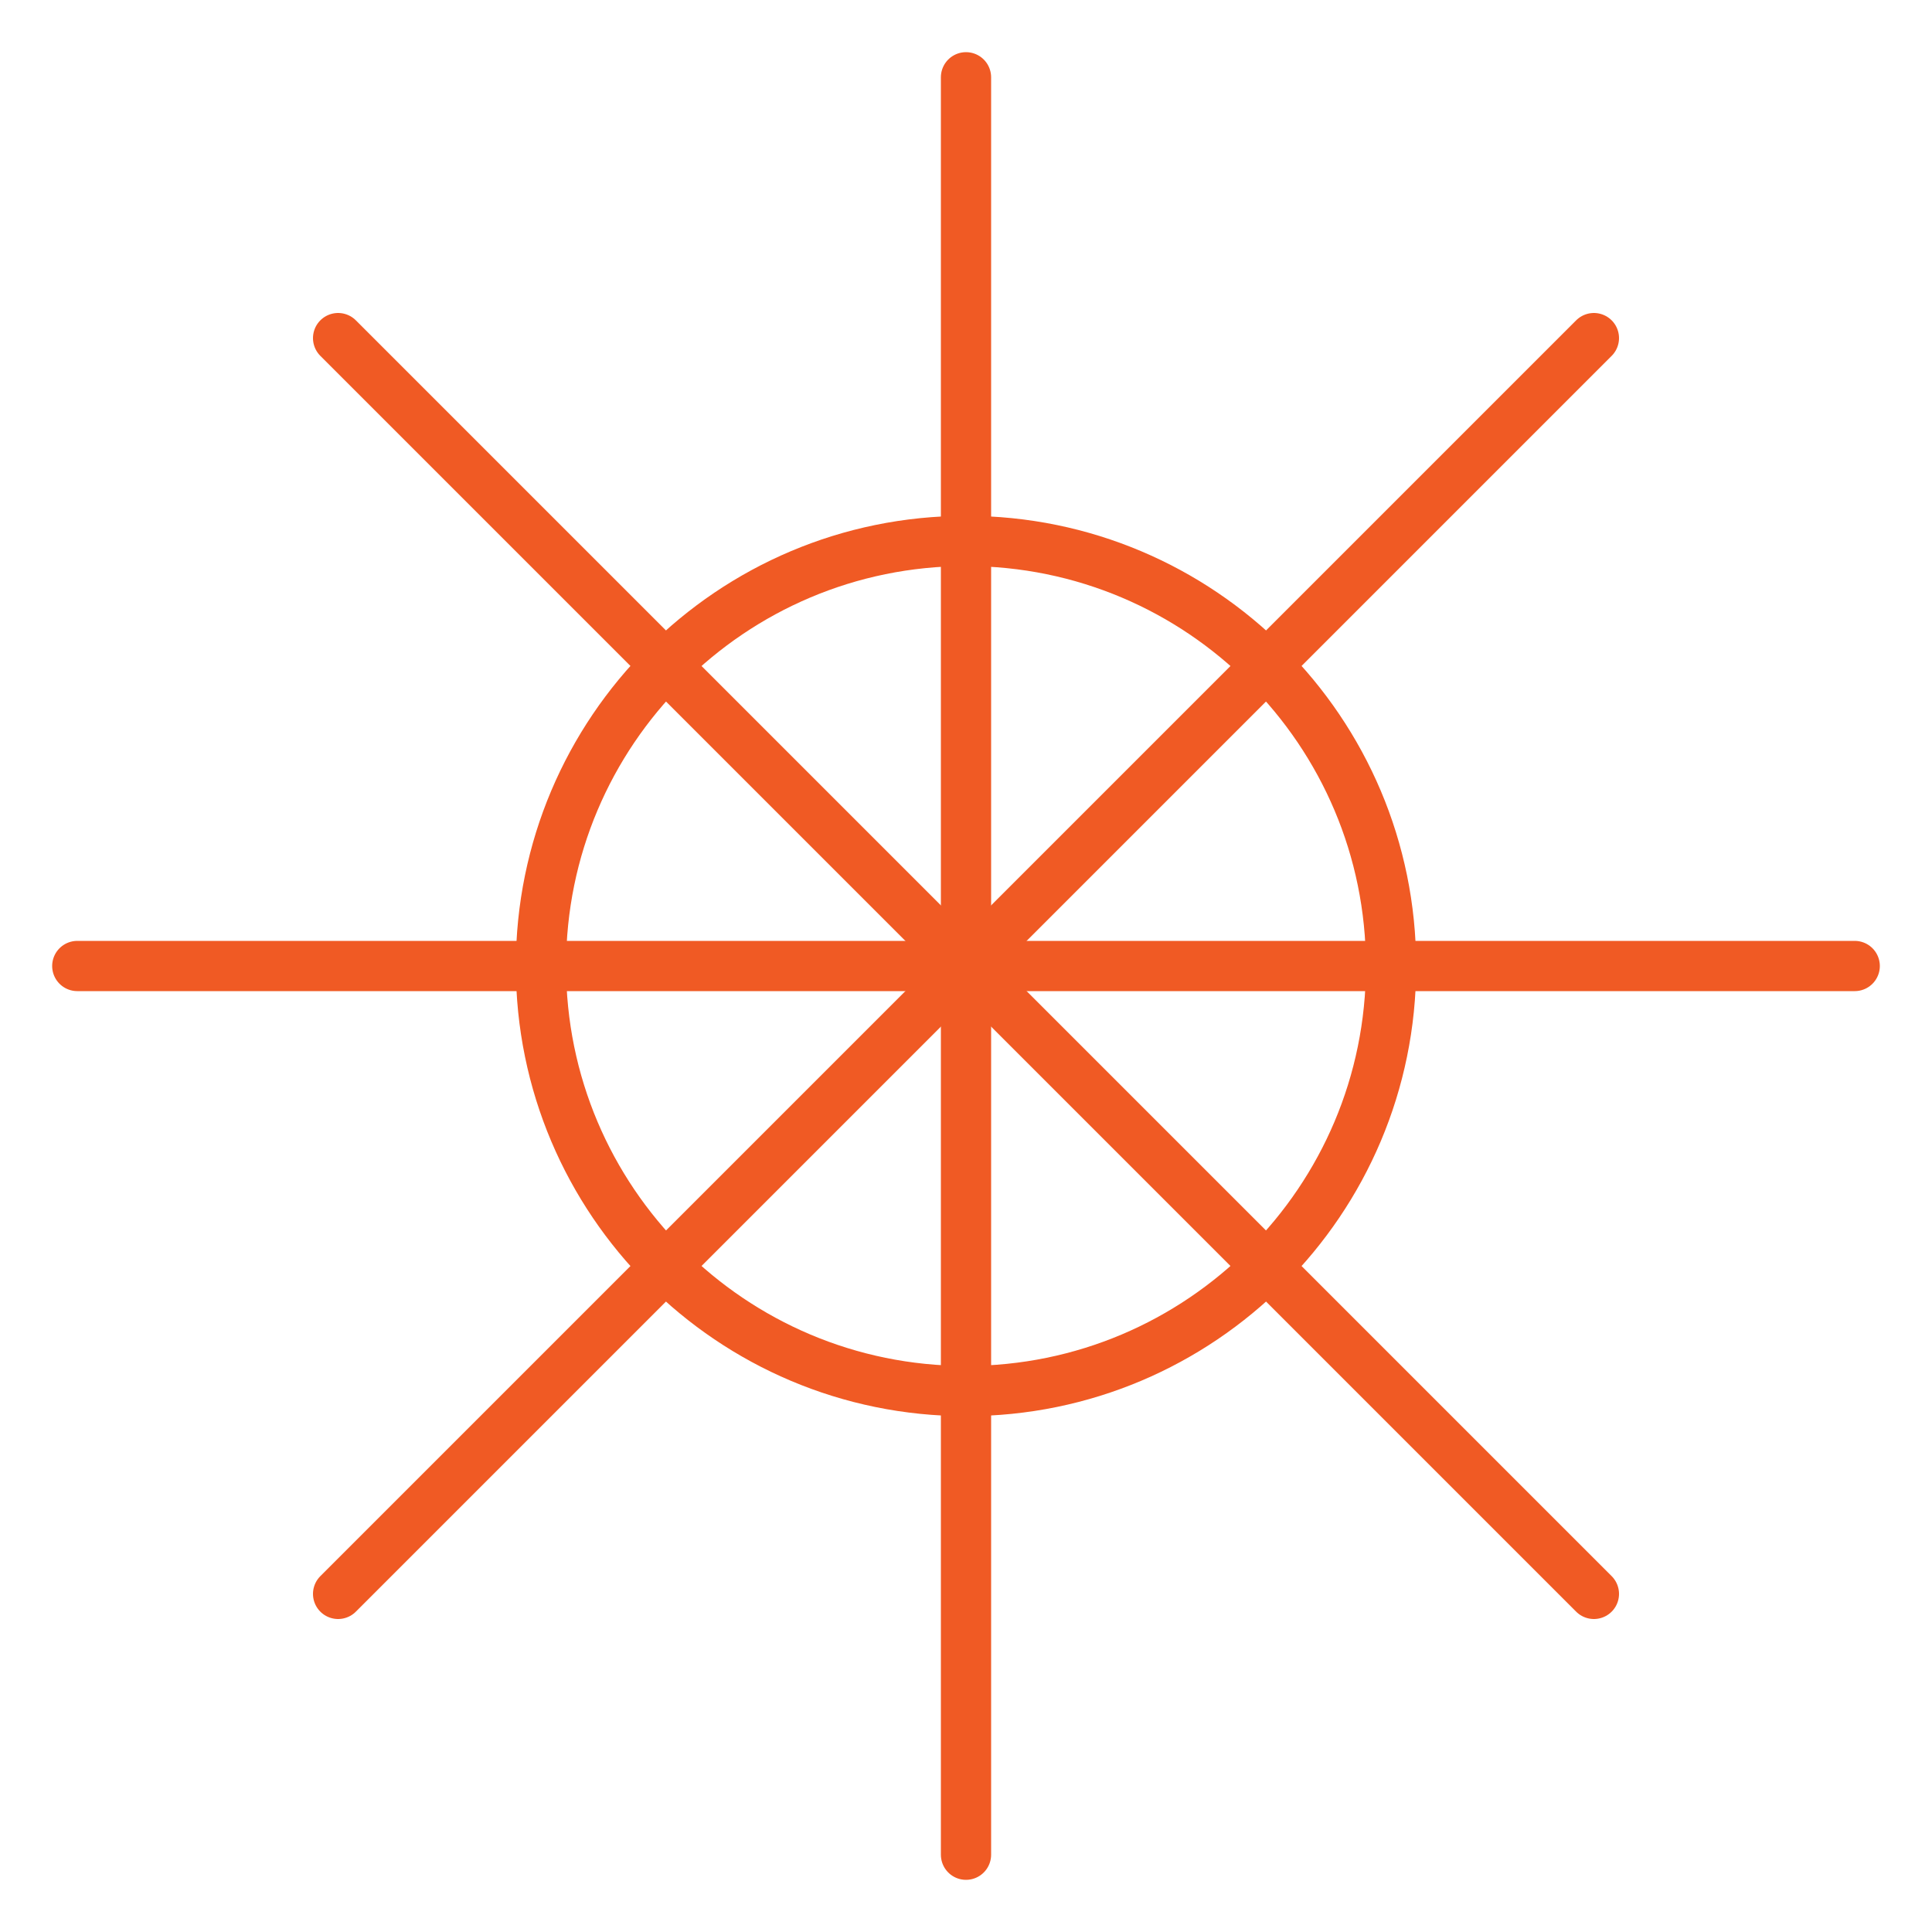
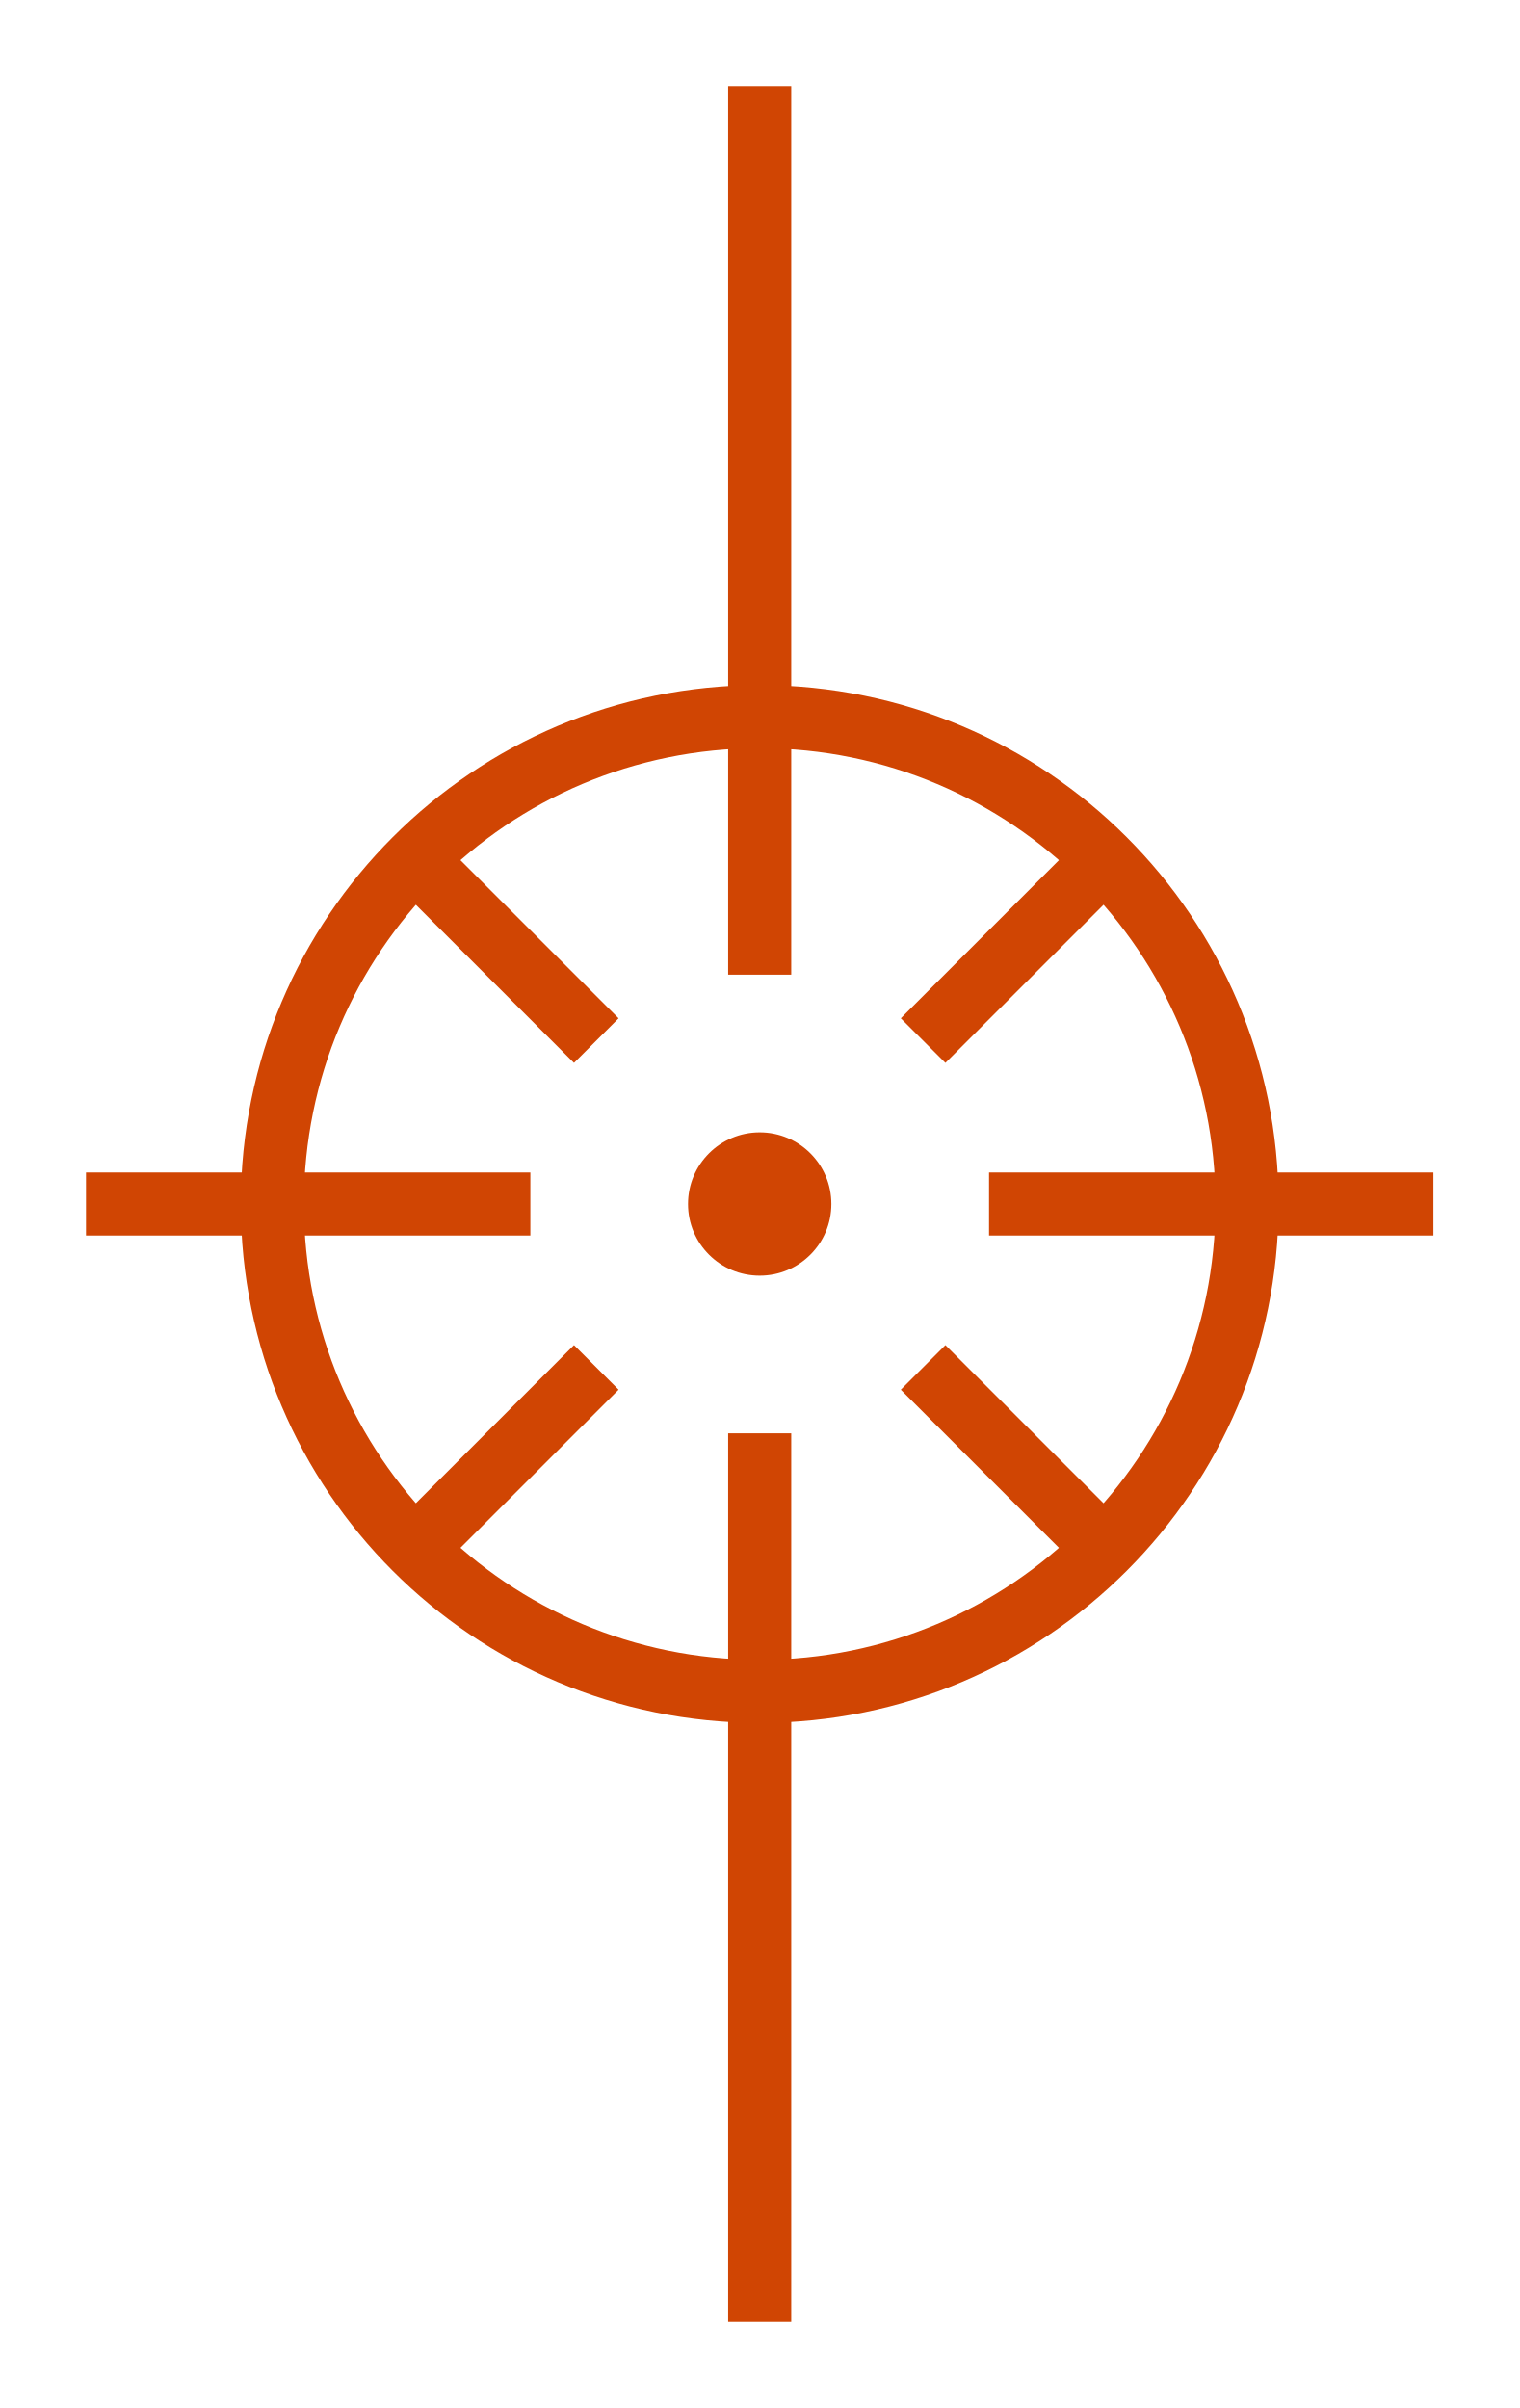
- <svg xmlns="http://www.w3.org/2000/svg" viewBox="0 0 100 100" fill="none" role="img" aria-label="Isotipo PolluxData">
-   <g stroke="#F05A24" stroke-width="2.6" stroke-linecap="round">
-     <line x1="50" y1="4" x2="50" y2="96" />
-     <line x1="4" y1="50" x2="96" y2="50" />
-     <line x1="17.5" y1="17.5" x2="82.5" y2="82.5" />
-     <line x1="82.5" y1="17.5" x2="17.5" y2="82.5" />
-   </g>
-   <circle cx="50" cy="50" r="22" stroke="#F05A24" stroke-width="2.6" />
+ <svg xmlns="http://www.w3.org/2000/svg" viewBox="-26.5 -42 53 84" fill="none" role="img" aria-label="Isotipo PolluxData">
+   <line x1="0" y1="-39" x2="0" y2="-8" stroke="#D04503" stroke-width="2.2" />
+   <line x1="0" y1="8" x2="0" y2="39" stroke="#D04503" stroke-width="2.2" />
+   <line x1="-23.5" y1="0" x2="-8" y2="0" stroke="#D04503" stroke-width="2.2" />
+   <line x1="8" y1="0" x2="23.5" y2="0" stroke="#D04503" stroke-width="2.2" />
+   <line x1="-12" y1="-12" x2="-5.7" y2="-5.7" stroke="#D04503" stroke-width="2.2" />
+   <line x1="5.7" y1="-5.7" x2="12" y2="-12" stroke="#D04503" stroke-width="2.2" />
+   <line x1="-12" y1="12" x2="-5.7" y2="5.7" stroke="#D04503" stroke-width="2.2" />
+   <line x1="5.7" y1="5.7" x2="12" y2="12" stroke="#D04503" stroke-width="2.2" />
+   <circle cx="0" cy="0" r="17" stroke="#D04503" stroke-width="2.2" />
+   <circle cx="0" cy="0" r="2.5" fill="#D04503" />
</svg>
